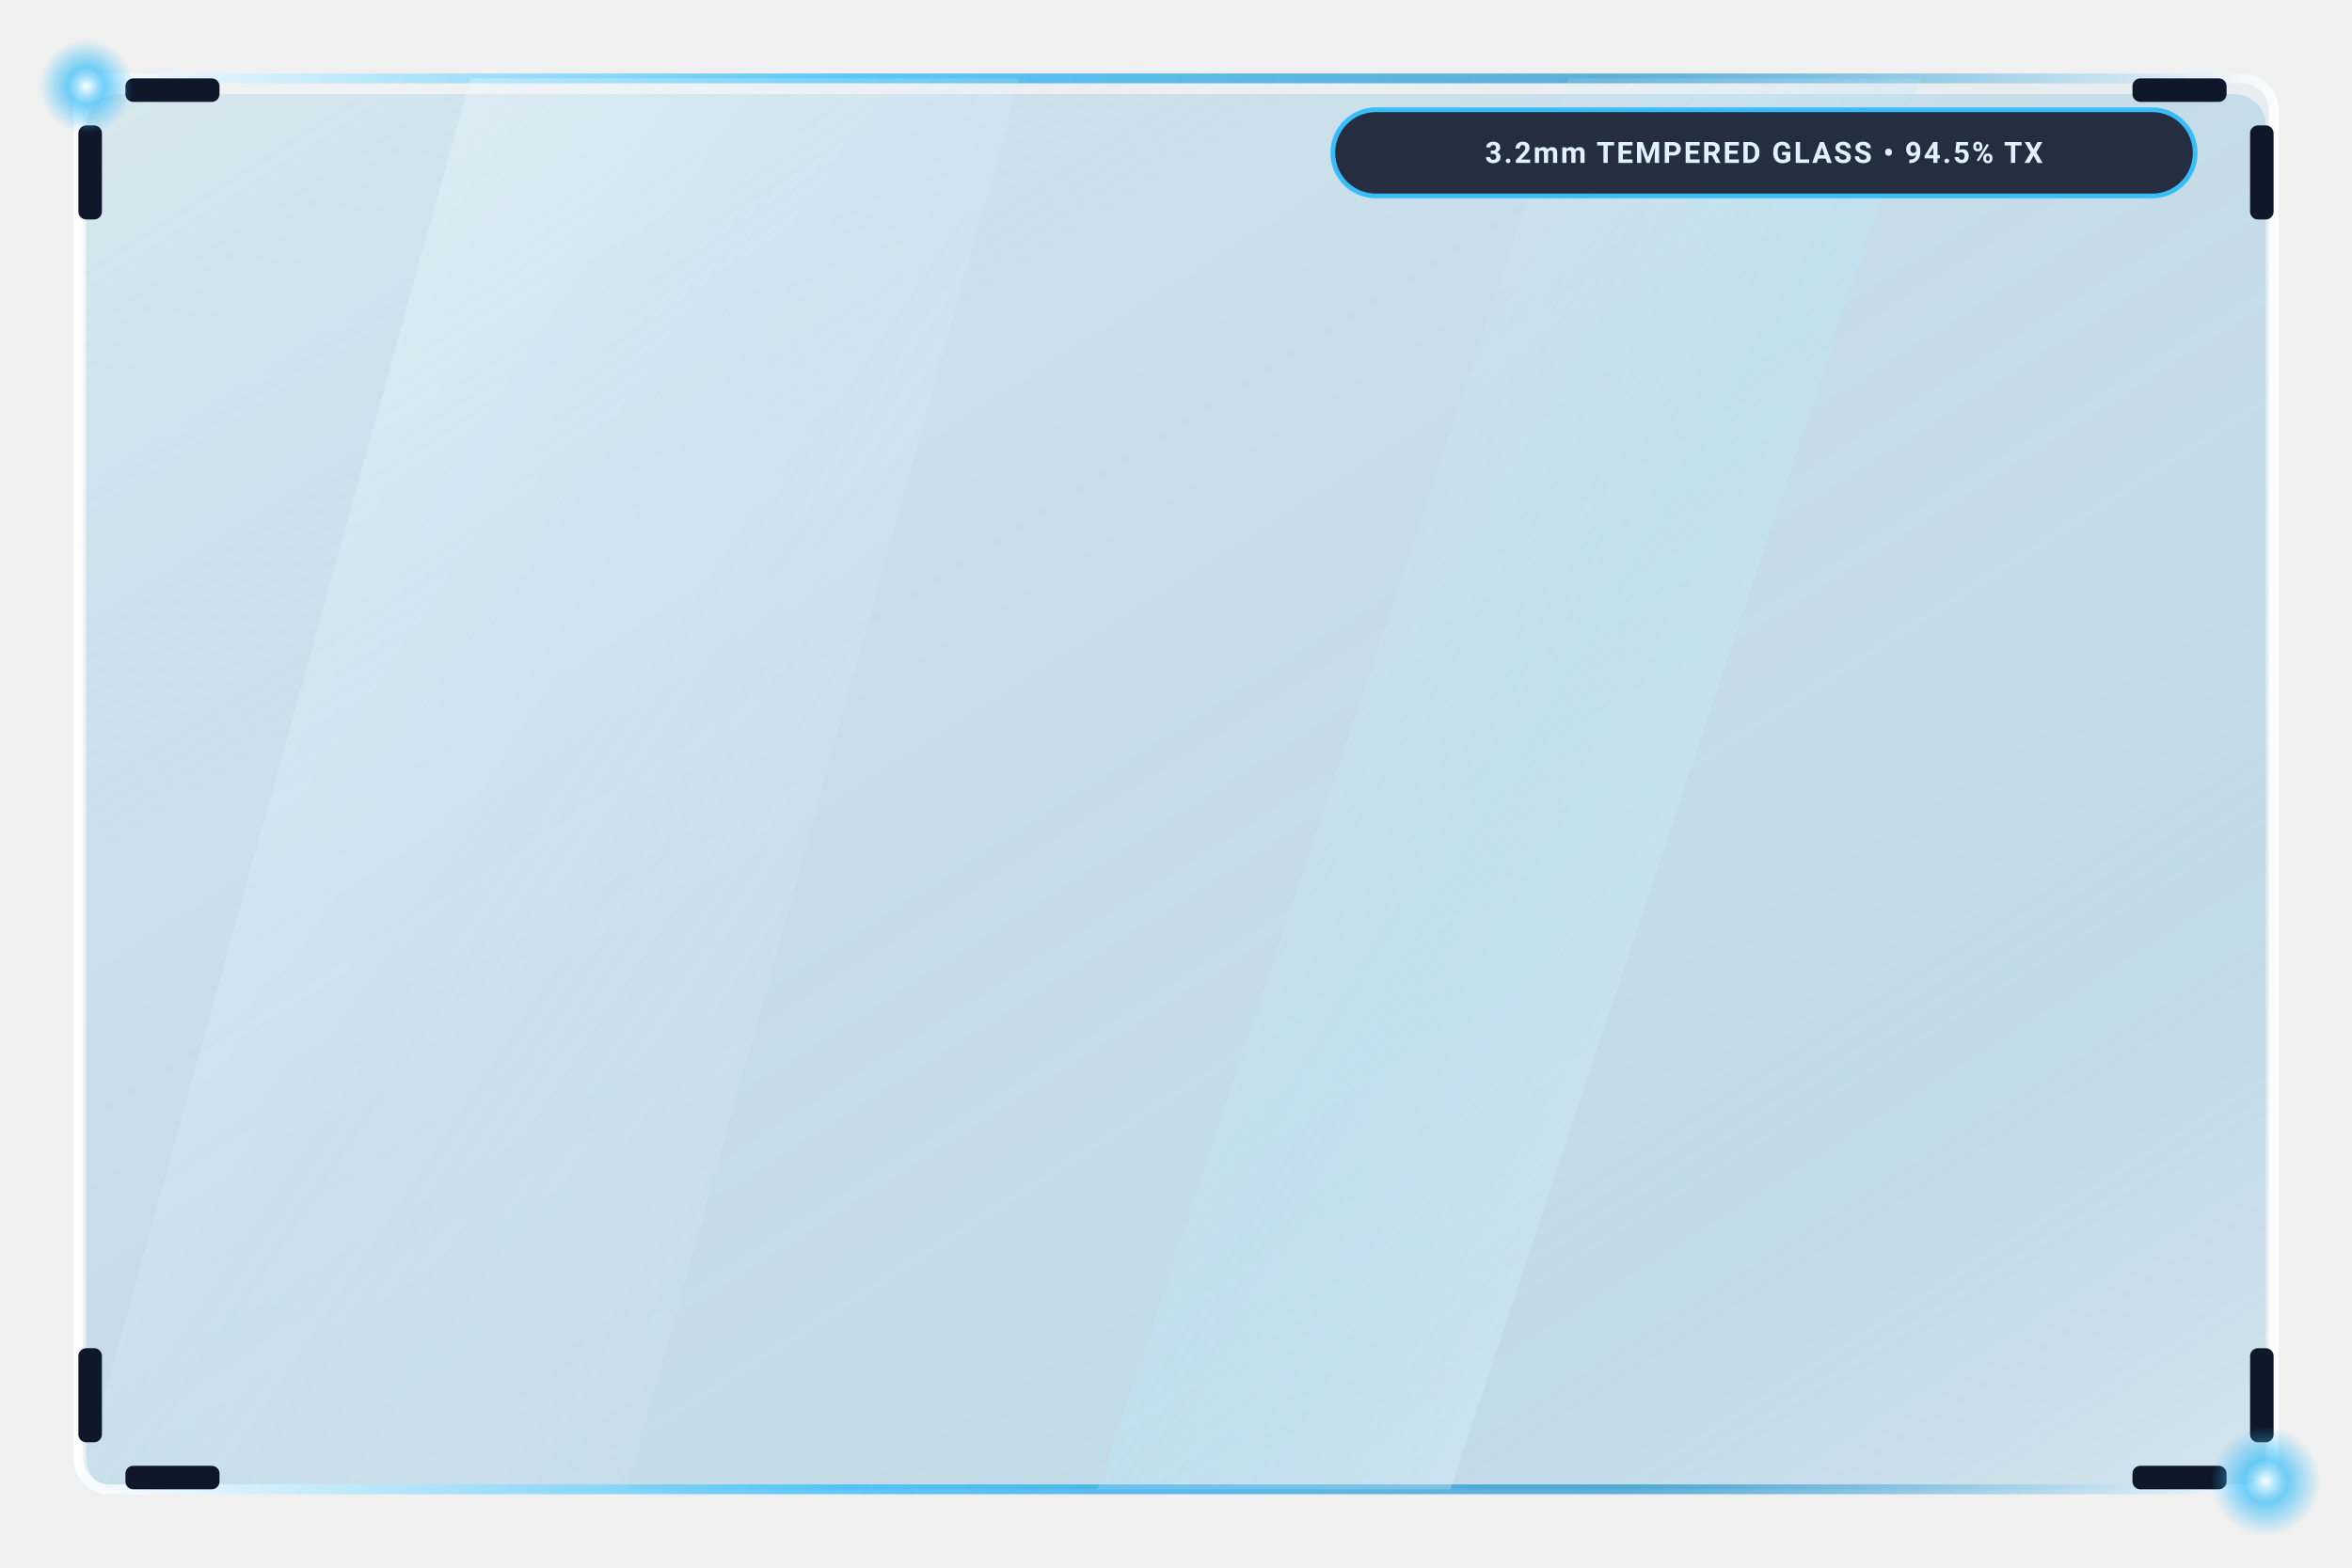
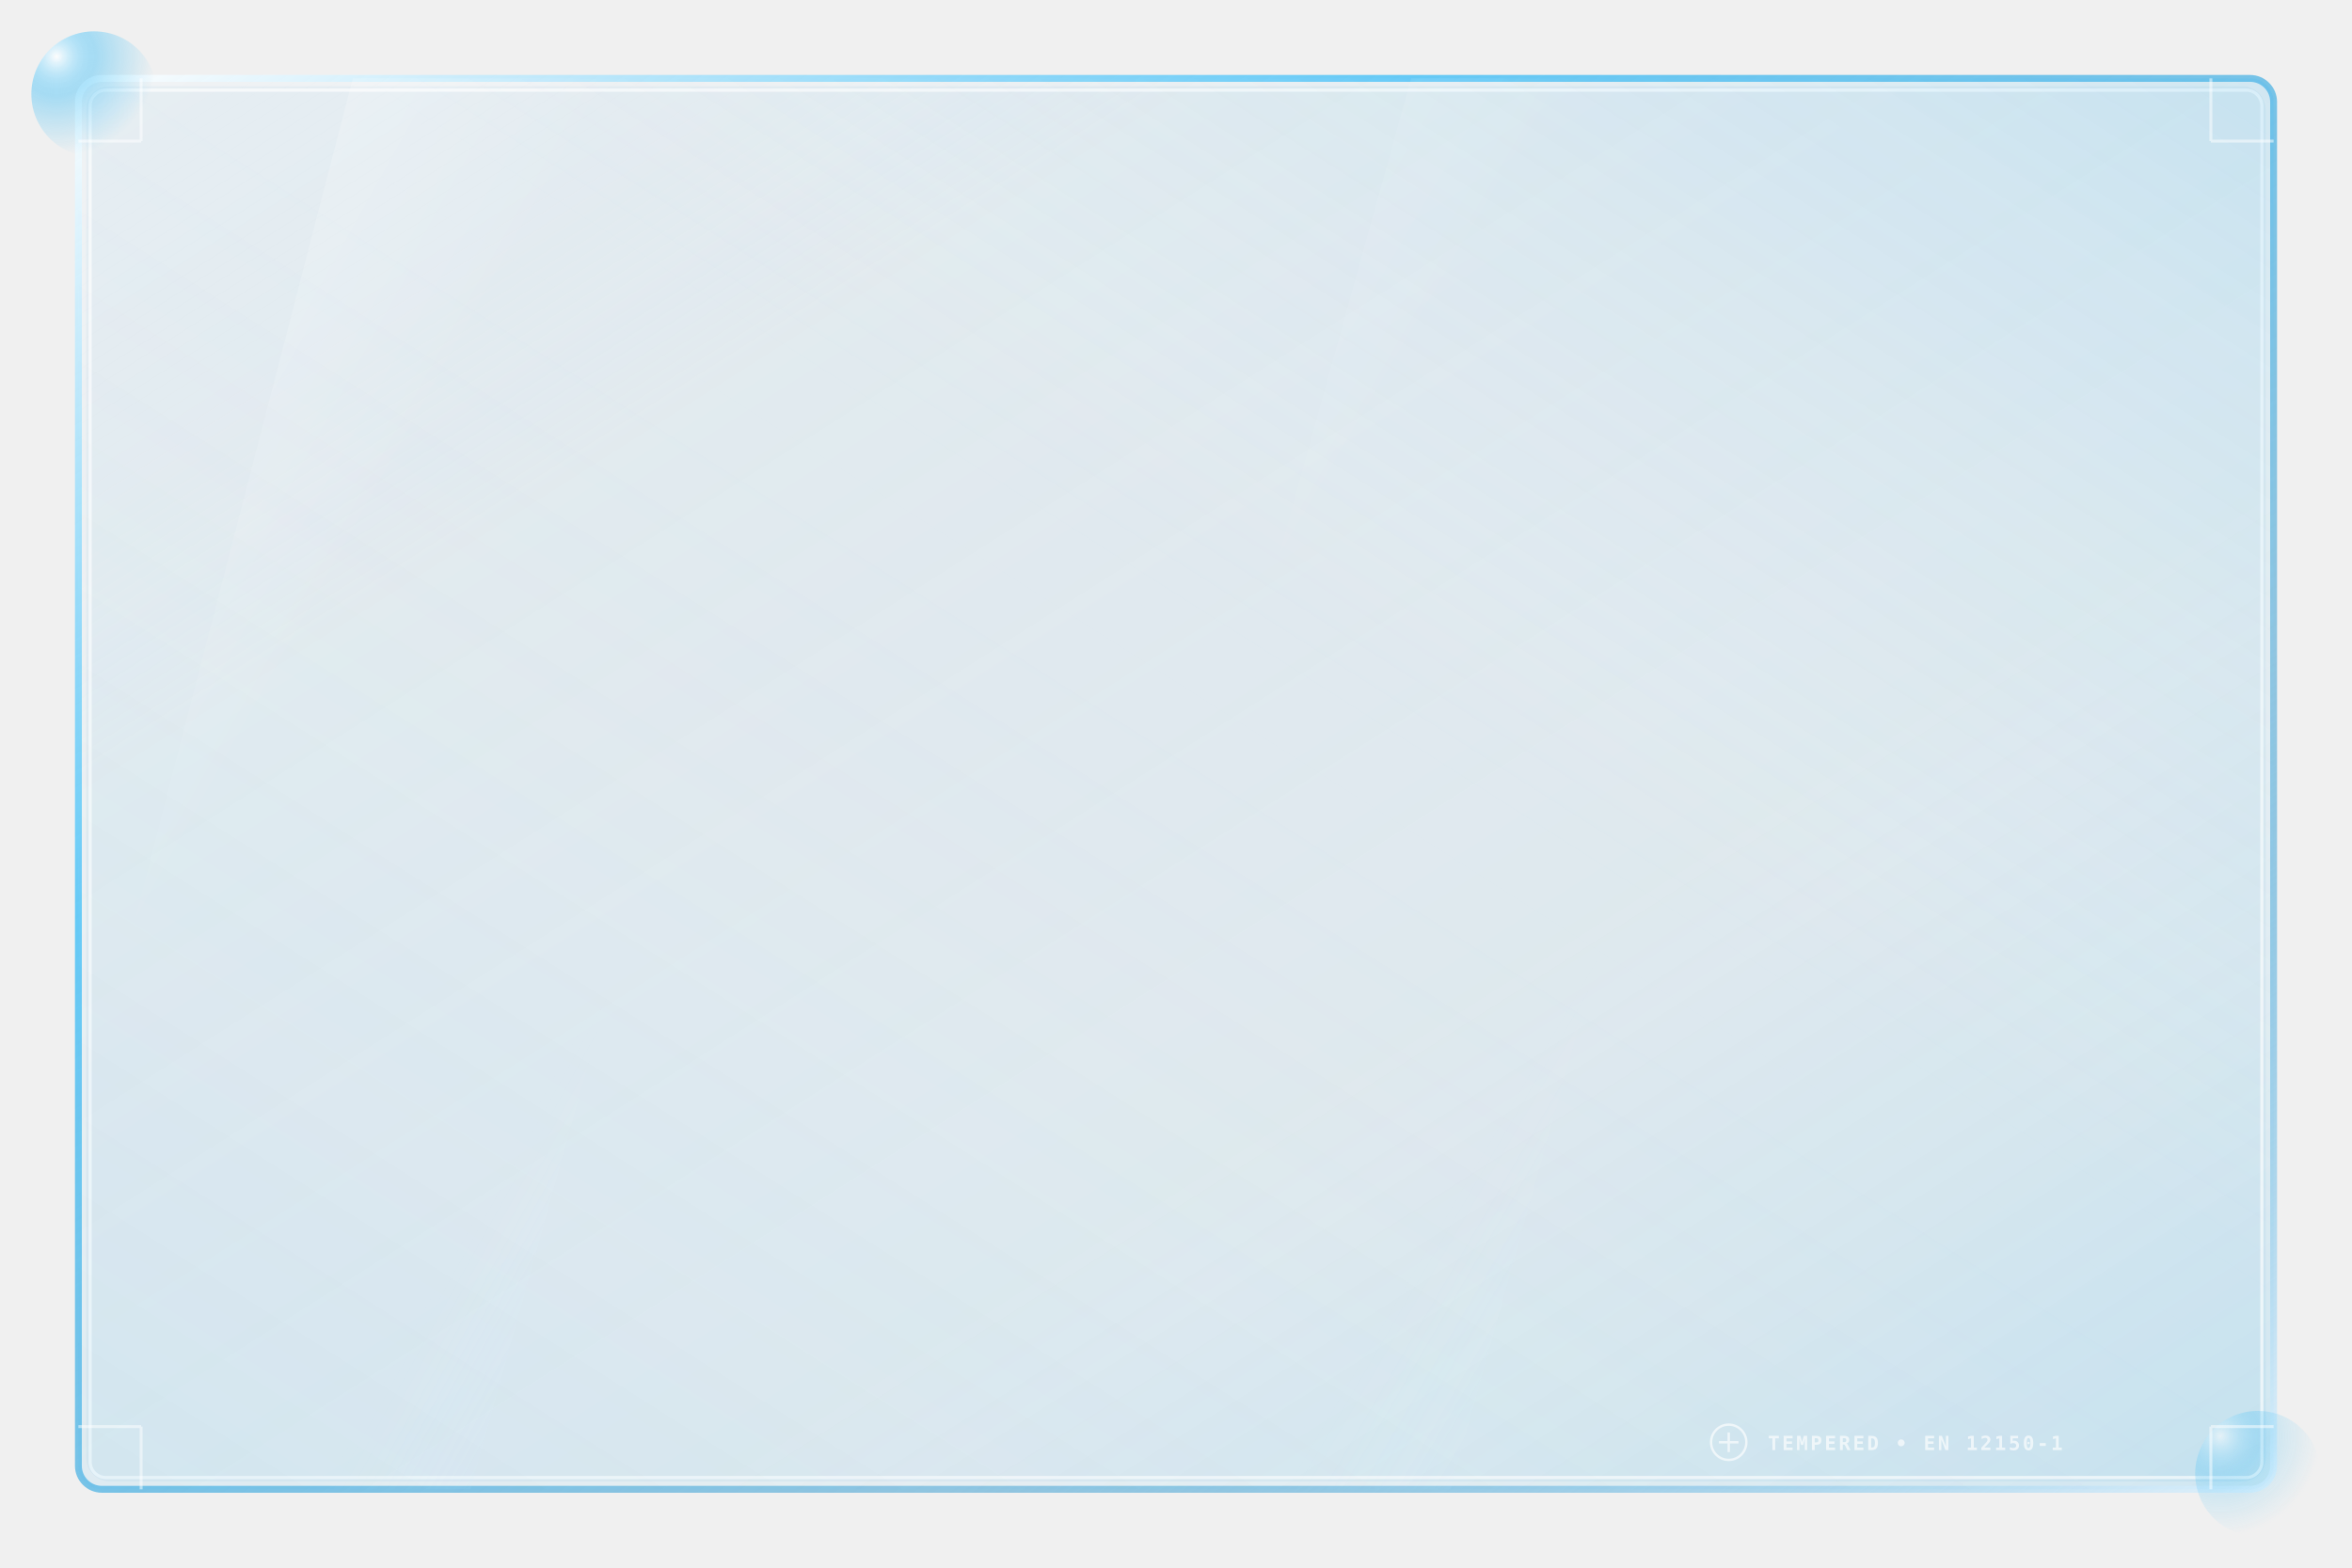
<svg xmlns="http://www.w3.org/2000/svg" viewBox="0 0 600 400" width="100%" height="100%" fill="none">
  <defs>
-     <linearGradient id="glassBody" x1="0%" y1="0%" x2="100%" y2="100%">
-       <stop offset="0%" stop-color="#FFFFFF" stop-opacity="0.25" />
-       <stop offset="30%" stop-color="#BAE6FD" stop-opacity="0.08" />
-       <stop offset="70%" stop-color="#0284C7" stop-opacity="0.04" />
-       <stop offset="100%" stop-color="#FFFFFF" stop-opacity="0.18" />
+     <linearGradient id="glassSubstrate" x1="0%" y1="0%" x2="100%" y2="100%">
+       <stop offset="0%" stop-color="#F0F9FF" stop-opacity="0.32" />
+       <stop offset="25%" stop-color="#E0F2FE" stop-opacity="0.12" />
+       <stop offset="65%" stop-color="#BAE6FD" stop-opacity="0.08" />
+       <stop offset="100%" stop-color="#38BDF8" stop-opacity="0.18" />
    </linearGradient>
-     <linearGradient id="glassEdge" x1="0%" y1="0%" x2="100%" y2="0%">
+     <linearGradient id="glassPencilEdge" x1="0%" y1="0%" x2="100%" y2="100%">
      <stop offset="0%" stop-color="#FFFFFF" stop-opacity="0.95" />
-       <stop offset="35%" stop-color="#38BDF8" stop-opacity="0.8" />
-       <stop offset="70%" stop-color="#0284C7" stop-opacity="0.6" />
-       <stop offset="100%" stop-color="#FFFFFF" stop-opacity="0.9" />
+       <stop offset="30%" stop-color="#38BDF8" stop-opacity="0.75" />
+       <stop offset="70%" stop-color="#0284C7" stop-opacity="0.4" />
+       <stop offset="100%" stop-color="#E0F2FE" stop-opacity="0.85" />
    </linearGradient>
-     <linearGradient id="glareSweep1" x1="0%" y1="0%" x2="100%" y2="100%">
-       <stop offset="0%" stop-color="#FFFFFF" stop-opacity="0.45" />
-       <stop offset="50%" stop-color="#E0F2FE" stop-opacity="0.15" />
-       <stop offset="100%" stop-color="#FFFFFF" stop-opacity="0" />
+     <linearGradient id="specularSheenA" x1="0%" y1="0%" x2="100%" y2="100%">
+       <stop offset="0%" stop-color="#FFFFFF" stop-opacity="0.42" />
+       <stop offset="18%" stop-color="#FFFFFF" stop-opacity="0.18" />
+       <stop offset="35%" stop-color="#FFFFFF" stop-opacity="0" />
+       <stop offset="65%" stop-color="#FFFFFF" stop-opacity="0" />
+       <stop offset="85%" stop-color="#BAE6FD" stop-opacity="0.14" />
+       <stop offset="100%" stop-color="#FFFFFF" stop-opacity="0.38" />
    </linearGradient>
-     <linearGradient id="glareSweep2" x1="0%" y1="0%" x2="100%" y2="100%">
-       <stop offset="0%" stop-color="#FFFFFF" stop-opacity="0" />
-       <stop offset="50%" stop-color="#BAE6FD" stop-opacity="0.25" />
-       <stop offset="100%" stop-color="#FFFFFF" stop-opacity="0.5" />
+     <linearGradient id="specularSheenB" x1="100%" y1="0%" x2="0%" y2="100%">
+       <stop offset="0%" stop-color="#38BDF8" stop-opacity="0.15" />
+       <stop offset="45%" stop-color="#FFFFFF" stop-opacity="0" />
+       <stop offset="100%" stop-color="#38BDF8" stop-opacity="0.08" />
    </linearGradient>
-     <radialGradient id="cornerGlint" cx="50%" cy="50%" r="50%">
-       <stop offset="0%" stop-color="#FFFFFF" stop-opacity="1" />
-       <stop offset="40%" stop-color="#38BDF8" stop-opacity="0.7" />
+     <radialGradient id="glintGlow" cx="20%" cy="20%" r="80%">
+       <stop offset="0%" stop-color="#FFFFFF" stop-opacity="0.9" />
+       <stop offset="40%" stop-color="#38BDF8" stop-opacity="0.4" />
      <stop offset="100%" stop-color="#38BDF8" stop-opacity="0" />
    </radialGradient>
  </defs>
-   <rect x="22" y="24" width="556" height="356" rx="8" fill="#0284C7" fill-opacity="0.15" />
-   <rect x="20" y="20" width="560" height="360" rx="8" fill="url(#glassBody)" stroke="url(#glassEdge)" stroke-width="2.5" />
-   <polygon points="120,20 260,20 160,380 20,380" fill="url(#glareSweep1)" />
-   <polygon points="400,20 490,20 370,380 280,380" fill="url(#glareSweep2)" />
-   <rect x="20" y="32" width="6" height="24" rx="2" fill="#0F172A" />
-   <rect x="32" y="20" width="24" height="6" rx="2" fill="#0F172A" />
-   <rect x="574" y="32" width="6" height="24" rx="2" fill="#0F172A" />
-   <rect x="544" y="20" width="24" height="6" rx="2" fill="#0F172A" />
-   <rect x="20" y="344" width="6" height="24" rx="2" fill="#0F172A" />
-   <rect x="32" y="374" width="24" height="6" rx="2" fill="#0F172A" />
-   <rect x="574" y="344" width="6" height="24" rx="2" fill="#0F172A" />
-   <rect x="544" y="374" width="24" height="6" rx="2" fill="#0F172A" />
-   <circle cx="22" cy="22" r="12" fill="url(#cornerGlint)" />
-   <circle cx="578" cy="378" r="14" fill="url(#cornerGlint)" />
-   <g transform="translate(340, 28)">
-     <rect width="220" height="22" rx="11" fill="rgba(15, 23, 42, 0.88)" stroke="#38BDF8" stroke-width="1.2" />
-     <text x="110" y="11" font-family="-apple-system, BlinkMacSystemFont, 'Segoe UI', Roboto, sans-serif" font-size="7.5" font-weight="700" fill="#E0F2FE" text-anchor="middle" dominant-baseline="central" letter-spacing="0.5">3.2mm TEMPERED GLASS • 94.5% TX</text>
+   <rect x="22" y="22" width="556" height="356" rx="6" fill="#0284C7" fill-opacity="0.06" />
+   <rect x="20" y="20" width="560" height="360" rx="6" fill="url(#glassSubstrate)" stroke="url(#glassPencilEdge)" stroke-width="1.75" />
+   <rect x="23" y="23" width="554" height="354" rx="4" fill="none" stroke="#FFFFFF" stroke-width="0.8" stroke-opacity="0.65" />
+   <path d="M 90 20 L 220 20 L 120 380 L 20 380 L 20 290 Z" fill="url(#specularSheenA)" />
+   <path d="M 360 20 L 470 20 L 370 380 L 260 380 Z" fill="url(#specularSheenA)" opacity="0.75" />
+   <rect x="20" y="20" width="560" height="360" rx="6" fill="url(#specularSheenB)" />
+   <circle cx="24" cy="24" r="16" fill="url(#glintGlow)" />
+   <circle cx="576" cy="376" r="16" fill="url(#glintGlow)" opacity="0.6" />
+   <path d="M 20 36 L 36 36 M 36 20 L 36 36" stroke="#FFFFFF" stroke-width="0.75" stroke-opacity="0.5" />
+   <path d="M 580 36 L 564 36 M 564 20 L 564 36" stroke="#FFFFFF" stroke-width="0.75" stroke-opacity="0.5" />
+   <path d="M 20 364 L 36 364 M 36 380 L 36 364" stroke="#FFFFFF" stroke-width="0.75" stroke-opacity="0.5" />
+   <path d="M 580 364 L 564 364 M 564 380 L 564 364" stroke="#FFFFFF" stroke-width="0.75" stroke-opacity="0.5" />
+   <g transform="translate(435, 362)" opacity="0.65">
+     <circle cx="6" cy="6" r="4.5" fill="none" stroke="#FFFFFF" stroke-width="0.6" />
+     <path d="M 6 3.5 L 6 8.5 M 3.5 6 L 8.5 6" stroke="#FFFFFF" stroke-width="0.6" />
+     <text x="16" y="8" font-family="'JetBrains Mono', 'SF Mono', Consolas, monospace" font-size="5" font-weight="600" fill="#FFFFFF" letter-spacing="0.6">TEMPERED • EN 12150-1</text>
  </g>
</svg>
